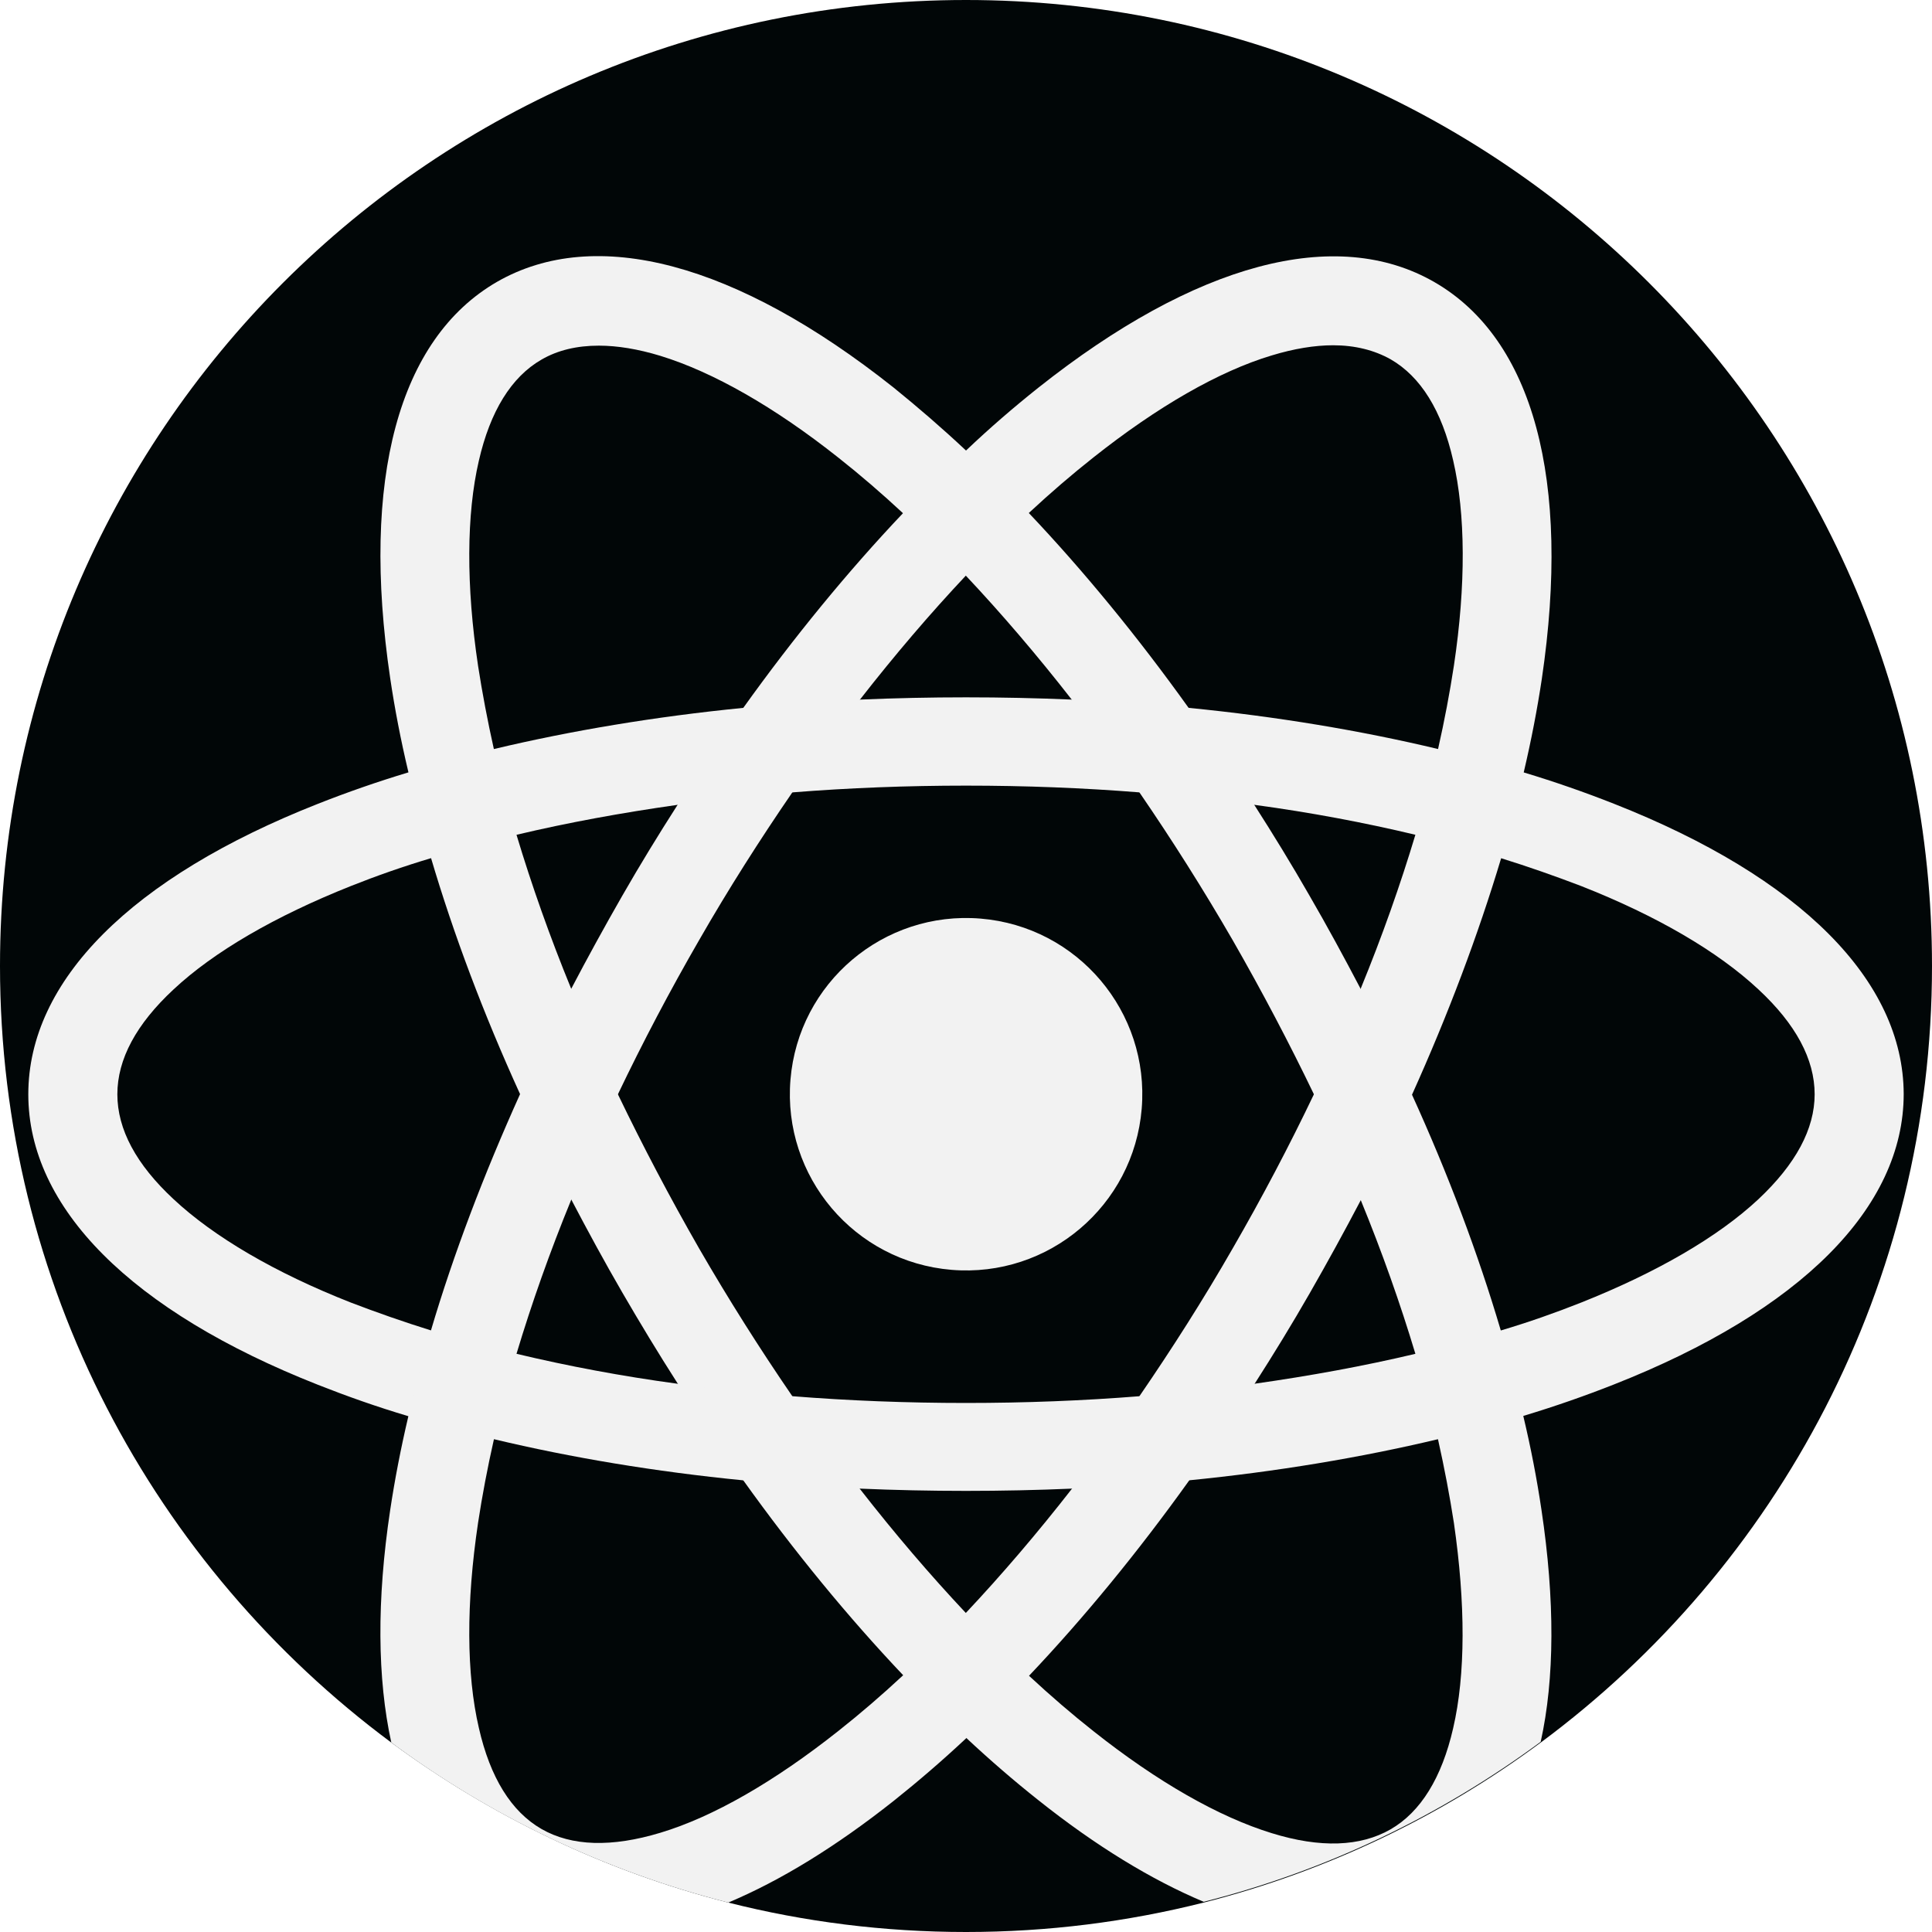
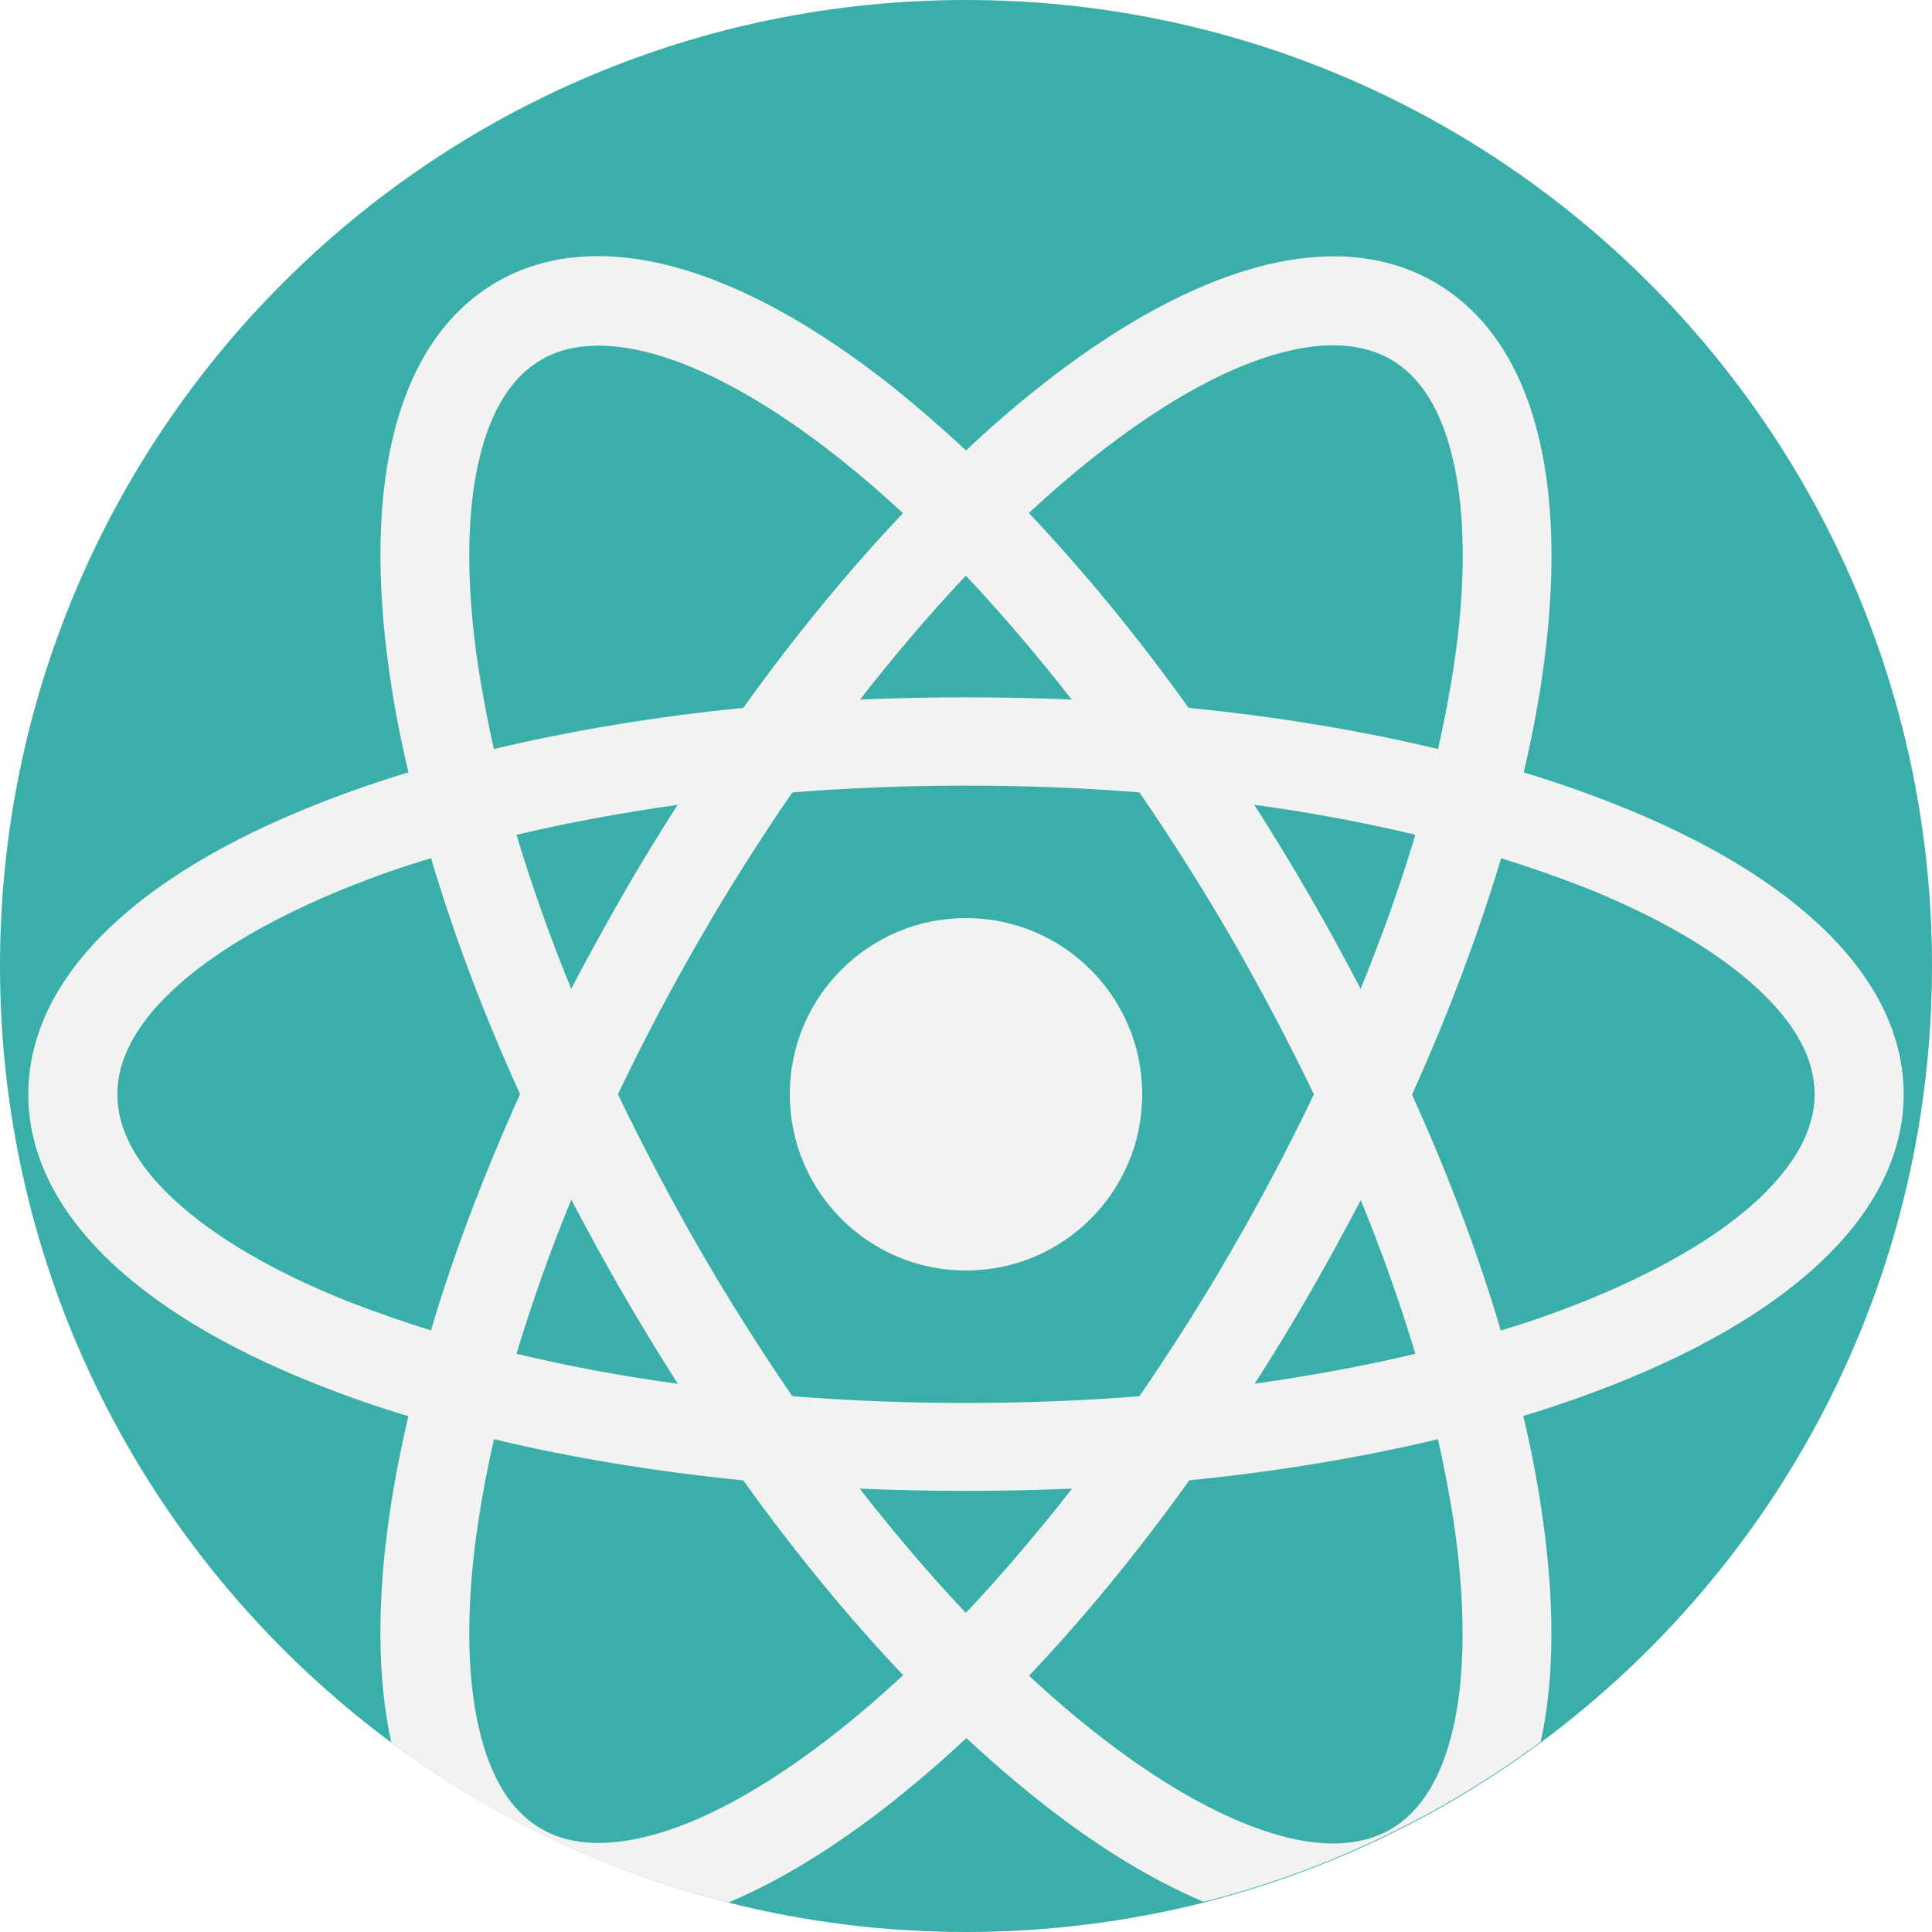
<svg xmlns="http://www.w3.org/2000/svg" version="1.1" id="Capa_1" x="0px" y="0px" viewBox="0 0 512 512" style="enable-background:new 0 0 512 512;" xml:space="preserve">
  <style type="text/css">
- 	.st0{fill:#010607;}
+ 	.st0{fill:#3AAFA9;}
	.st1{fill:#F2F2F2;}
</style>
  <path class="st0" d="M512,256c0,84.3-40.8,159.2-103.7,205.8c-26.3,19.5-56.6,34.1-89.3,42.4c-20.2,5.1-41.3,7.8-63,7.8  s-42.9-2.7-63-7.8c-32.7-8.3-62.9-22.9-89.3-42.4C40.8,415.1,0,340.3,0,256C0,114.6,114.6,0,256,0S512,114.6,512,256z" />
  <g>
    <path class="st1" d="M408.5,400.1c-1.2-8.1-2.8-16.4-4.8-24.8c-1.7-7.5-3.8-15-6-22.8c-6-20.3-13.9-41.3-23.6-62.6   c-4.2-9.3-8.7-18.6-13.6-28c-4.3-8.2-8.8-16.5-13.5-24.6c-4.7-8.2-9.6-16.2-14.6-24c-5.7-8.9-11.5-17.4-17.4-25.7   c-13.6-19-27.9-36.4-42.4-51.7c-5.5-5.8-11.1-11.4-16.7-16.6c-6.4-6-12.8-11.5-19.1-16.6c-41.7-33.1-79-43-105.1-28   c-26.1,15.1-36.1,52.3-28.3,105c1.2,8.1,2.8,16.4,4.8,24.8c1.7,7.4,3.7,15,6,22.8c6,20.3,13.9,41.3,23.6,62.6   c4.2,9.3,8.7,18.6,13.6,28c4.3,8.2,8.8,16.5,13.5,24.6s9.6,16.2,14.6,24c5.7,8.9,11.5,17.5,17.4,25.7c13.6,19,27.9,36.4,42.4,51.7   c5.5,5.8,11.1,11.4,16.7,16.6c6.4,6,12.8,11.5,19.1,16.5c15.3,12.2,30.1,21.2,43.9,27c32.7-8.3,62.9-22.9,89.3-42.4   C412,444.9,412.1,424.1,408.5,400.1z M385.1,458c-3,13.1-8.6,22.2-16.6,26.8c-8,4.6-18.6,5-31.5,1c-14-4.3-30.3-13.6-47.2-27   c-5.7-4.5-11.4-9.4-17.1-14.7c-5.6-5.2-11.2-10.7-16.7-16.6c-9.5-10.1-18.9-21.1-28.1-32.9c-6.1-7.9-12.2-16.1-18-24.7   c-8.5-12.4-16.8-25.5-24.6-39c-7.8-13.6-15-27.3-21.5-40.8c-4.5-9.4-8.6-18.7-12.4-28c-5.7-13.9-10.5-27.5-14.5-40.8   c-2.3-7.7-4.3-15.3-6-22.7c-1.7-7.6-3.1-15-4.2-22.1c-3.2-21.3-3.1-40.2,0.2-54.4c3-13.1,8.6-22.2,16.6-26.8   c4.3-2.5,9.4-3.7,15.2-3.7c4.9,0,10.4,0.9,16.3,2.7c14,4.3,30.3,13.6,47.2,27c5.7,4.5,11.4,9.4,17.1,14.7   c5.6,5.2,11.2,10.7,16.7,16.6c9.5,10.1,18.9,21.1,28.1,32.9c6.1,7.9,12.2,16.1,18,24.7c8.5,12.4,16.8,25.5,24.6,39   c7.8,13.6,15,27.3,21.5,40.8c4.5,9.4,8.6,18.7,12.4,28c5.7,13.9,10.5,27.5,14.5,40.8c2.3,7.7,4.3,15.3,6,22.7   c1.7,7.6,3.1,15,4.2,22.1C388.4,425,388.4,443.8,385.1,458z" />
-     <path class="st1" d="M427.7,213c-7.6-3-15.6-5.8-23.9-8.3c-7.3-2.2-14.9-4.3-22.7-6.2c-20.5-4.9-42.7-8.6-66-10.9   c-10.1-1-20.5-1.8-31-2.2c-9.3-0.4-18.6-0.6-28.1-0.6s-18.8,0.2-28.1,0.6c-10.5,0.5-20.9,1.2-31,2.2c-23.2,2.3-45.4,6-66,10.9   c-7.8,1.9-15.4,3.9-22.7,6.2c-8.3,2.5-16.3,5.3-23.9,8.3c-49.5,19.5-76.8,46.9-76.8,77c0,30.1,27.3,57.5,76.8,77   c7.6,3,15.5,5.8,23.9,8.3c7.3,2.2,14.9,4.3,22.7,6.1c20.5,4.9,42.7,8.6,66,10.9c10.1,1,20.5,1.7,31,2.2c9.3,0.4,18.6,0.6,28.1,0.6   s18.8-0.2,28.1-0.6c10.5-0.5,20.8-1.2,31-2.2c23.2-2.3,45.4-6,66-10.9c7.8-1.9,15.4-3.9,22.7-6.2c8.3-2.5,16.3-5.3,23.9-8.3   c49.5-19.5,76.8-46.9,76.8-77C504.4,259.9,477.2,232.5,427.7,213z M466,317.8c-10.7,10-26.9,19.4-47,27.4   c-6.8,2.7-13.9,5.2-21.3,7.4c-7.3,2.2-14.9,4.3-22.7,6.2c-13.5,3.2-27.7,5.8-42.5,7.9c-9.9,1.4-20,2.5-30.4,3.3   c-15,1.2-30.4,1.8-46.1,1.8s-31.1-0.6-46.1-1.8c-10.4-0.8-20.5-1.9-30.4-3.3c-14.8-2-29.1-4.7-42.5-7.9c-7.8-1.9-15.4-3.9-22.7-6.2   c-7.4-2.3-14.5-4.8-21.3-7.4c-20.1-7.9-36.3-17.4-47-27.4c-9.9-9.2-14.9-18.5-14.9-27.8s5-18.6,14.9-27.8   c10.7-10,26.9-19.4,47-27.4c6.8-2.7,13.9-5.2,21.3-7.4c7.3-2.2,14.9-4.3,22.7-6.2c13.5-3.2,27.7-5.8,42.5-7.9   c9.9-1.4,20-2.5,30.4-3.3c15-1.2,30.4-1.8,46.1-1.8s31.1,0.6,46.1,1.8c10.4,0.8,20.5,1.9,30.4,3.3c14.8,2,29.1,4.7,42.5,7.9   c7.8,1.9,15.4,3.9,22.7,6.2c7.4,2.3,14.5,4.8,21.3,7.4c20.1,7.9,36.3,17.4,47,27.4c9.9,9.2,14.9,18.5,14.9,27.8   C480.9,299.2,475.9,308.5,466,317.8z" />
-     <path class="st1" d="M380.2,74.8c-26.1-15.1-63.4-5.1-105.1,28c-6.4,5.1-12.8,10.6-19.1,16.6c-5.6,5.2-11.2,10.8-16.7,16.6   c-14.5,15.3-28.8,32.7-42.4,51.7c-5.9,8.3-11.8,16.9-17.4,25.7c-5,7.8-9.9,15.8-14.6,24s-9.2,16.4-13.5,24.6   c-4.8,9.3-9.4,18.7-13.6,28c-9.6,21.3-17.6,42.3-23.6,62.6c-2.3,7.7-4.3,15.3-6,22.8c-2,8.5-3.6,16.8-4.8,24.8   c-3.6,23.9-3.4,44.7,0.3,61.6c26.3,19.5,56.6,34.1,89.3,42.4c13.8-5.8,28.5-14.8,43.9-27c6.4-5.1,12.8-10.6,19.1-16.5   c5.6-5.2,11.2-10.8,16.7-16.6c14.5-15.3,28.8-32.7,42.4-51.7c5.9-8.3,11.8-16.9,17.4-25.7c5-7.8,9.9-15.8,14.6-24   c4.7-8.2,9.2-16.4,13.5-24.6c4.8-9.3,9.4-18.7,13.6-28c9.6-21.3,17.5-42.3,23.6-62.6c2.3-7.7,4.3-15.3,6-22.8   c2-8.5,3.6-16.8,4.8-24.8C416.4,127.2,406.3,89.9,380.2,74.8z M375.1,221.2c-4,13.3-8.8,26.9-14.5,40.8c-3.8,9.2-7.9,18.6-12.4,28   c-6.5,13.6-13.7,27.3-21.5,40.8c-7.8,13.6-16.1,26.6-24.6,39c-5.9,8.6-11.9,16.8-18,24.7c-9.2,11.8-18.6,22.8-28.1,32.9   c-5.5,5.9-11.1,11.4-16.7,16.6c-5.7,5.3-11.4,10.2-17.1,14.7c-16.9,13.4-33.2,22.8-47.2,27c-12.9,3.9-23.5,3.6-31.5-1   c-8-4.6-13.6-13.6-16.6-26.8c-3.3-14.2-3.4-33-0.2-54.4c1.1-7.2,2.5-14.6,4.2-22.1c1.7-7.4,3.7-15,6-22.7   c4-13.3,8.8-26.9,14.5-40.8c3.8-9.2,7.9-18.6,12.4-28c6.5-13.6,13.7-27.3,21.5-40.8c7.8-13.6,16.1-26.6,24.6-39   c5.9-8.6,11.9-16.8,18-24.7c9.2-11.8,18.6-22.8,28.1-32.9c5.5-5.9,11.1-11.4,16.7-16.6c5.7-5.3,11.4-10.2,17.1-14.7   c16.9-13.4,33.2-22.8,47.2-27c5.9-1.8,11.4-2.7,16.3-2.7c5.8,0,10.9,1.3,15.2,3.7c8,4.6,13.6,13.6,16.6,26.8   c3.3,14.2,3.4,33.1,0.2,54.4c-1.1,7.2-2.5,14.6-4.2,22.1C379.4,205.9,377.4,213.5,375.1,221.2z" />
-     <ellipse transform="matrix(8.248056e-02 -0.9966 0.9966 8.248056e-02 -54.107 521.19)" class="st1" cx="256" cy="290" rx="46.7" ry="46.7" />
+     <path class="st1" d="M427.7,213c-7.6-3-15.6-5.8-23.9-8.3c-7.3-2.2-14.9-4.3-22.7-6.2c-20.5-4.9-42.7-8.6-66-10.9   c-10.1-1-20.5-1.8-31-2.2c-9.3-0.4-18.6-0.6-28.1-0.6s-18.8,0.2-28.1,0.6c-10.5,0.5-20.9,1.2-31,2.2c-23.2,2.3-45.4,6-66,10.9   c-7.8,1.9-15.4,3.9-22.7,6.2c-8.3,2.5-16.3,5.3-23.9,8.3c-49.5,19.5-76.8,46.9-76.8,77s27.3,57.5,76.8,77c7.6,3,15.5,5.8,23.9,8.3   c7.3,2.2,14.9,4.3,22.7,6.1c20.5,4.9,42.7,8.6,66,10.9c10.1,1,20.5,1.7,31,2.2c9.3,0.4,18.6,0.6,28.1,0.6s18.8-0.2,28.1-0.6   c10.5-0.5,20.8-1.2,31-2.2c23.2-2.3,45.4-6,66-10.9c7.8-1.9,15.4-3.9,22.7-6.2c8.3-2.5,16.3-5.3,23.9-8.3   c49.5-19.5,76.8-46.9,76.8-77C504.4,259.9,477.2,232.5,427.7,213z M466,317.8c-10.7,10-26.9,19.4-47,27.4   c-6.8,2.7-13.9,5.2-21.3,7.4c-7.3,2.2-14.9,4.3-22.7,6.2c-13.5,3.2-27.7,5.8-42.5,7.9c-9.9,1.4-20,2.5-30.4,3.3   c-15,1.2-30.4,1.8-46.1,1.8s-31.1-0.6-46.1-1.8c-10.4-0.8-20.5-1.9-30.4-3.3c-14.8-2-29.1-4.7-42.5-7.9c-7.8-1.9-15.4-3.9-22.7-6.2   c-7.4-2.3-14.5-4.8-21.3-7.4c-20.1-7.9-36.3-17.4-47-27.4c-9.9-9.2-14.9-18.5-14.9-27.8s5-18.6,14.9-27.8   c10.7-10,26.9-19.4,47-27.4c6.8-2.7,13.9-5.2,21.3-7.4c7.3-2.2,14.9-4.3,22.7-6.2c13.5-3.2,27.7-5.8,42.5-7.9   c9.9-1.4,20-2.5,30.4-3.3c15-1.2,30.4-1.8,46.1-1.8s31.1,0.6,46.1,1.8c10.4,0.8,20.5,1.9,30.4,3.3c14.8,2,29.1,4.7,42.5,7.9   c7.8,1.9,15.4,3.9,22.7,6.2c7.4,2.3,14.5,4.8,21.3,7.4c20.1,7.9,36.3,17.4,47,27.4c9.9,9.2,14.9,18.5,14.9,27.8   C480.9,299.2,475.9,308.5,466,317.8z" />
+     <path class="st1" d="M380.2,74.8c-26.1-15.1-63.4-5.1-105.1,28c-6.4,5.1-12.8,10.6-19.1,16.6c-5.6,5.2-11.2,10.8-16.7,16.6   c-14.5,15.3-28.8,32.7-42.4,51.7c-5.9,8.3-11.8,16.9-17.4,25.7c-5,7.8-9.9,15.8-14.6,24s-9.2,16.4-13.5,24.6   c-4.8,9.3-9.4,18.7-13.6,28c-9.6,21.3-17.6,42.3-23.6,62.6c-2.3,7.7-4.3,15.3-6,22.8c-2,8.5-3.6,16.8-4.8,24.8   c-3.6,23.9-3.4,44.7,0.3,61.6c26.3,19.5,56.6,34.1,89.3,42.4c13.8-5.8,28.5-14.8,43.9-27c6.4-5.1,12.8-10.6,19.1-16.5   c5.6-5.2,11.2-10.8,16.7-16.6c14.5-15.3,28.8-32.7,42.4-51.7c5.9-8.3,11.8-16.9,17.4-25.7c5-7.8,9.9-15.8,14.6-24   s9.2-16.4,13.5-24.6c4.8-9.3,9.4-18.7,13.6-28c9.6-21.3,17.5-42.3,23.6-62.6c2.3-7.7,4.3-15.3,6-22.8c2-8.5,3.6-16.8,4.8-24.8   C416.4,127.2,406.3,89.9,380.2,74.8z M375.1,221.2c-4,13.3-8.8,26.9-14.5,40.8c-3.8,9.2-7.9,18.6-12.4,28   c-6.5,13.6-13.7,27.3-21.5,40.8c-7.8,13.6-16.1,26.6-24.6,39c-5.9,8.6-11.9,16.8-18,24.7c-9.2,11.8-18.6,22.8-28.1,32.9   c-5.5,5.9-11.1,11.4-16.7,16.6c-5.7,5.3-11.4,10.2-17.1,14.7c-16.9,13.4-33.2,22.8-47.2,27c-12.9,3.9-23.5,3.6-31.5-1   s-13.6-13.6-16.6-26.8c-3.3-14.2-3.4-33-0.2-54.4c1.1-7.2,2.5-14.6,4.2-22.1c1.7-7.4,3.7-15,6-22.7c4-13.3,8.8-26.9,14.5-40.8   c3.8-9.2,7.9-18.6,12.4-28c6.5-13.6,13.7-27.3,21.5-40.8c7.8-13.6,16.1-26.6,24.6-39c5.9-8.6,11.9-16.8,18-24.7   c9.2-11.8,18.6-22.8,28.1-32.9c5.5-5.9,11.1-11.4,16.7-16.6c5.7-5.3,11.4-10.2,17.1-14.7c16.9-13.4,33.2-22.8,47.2-27   c5.9-1.8,11.4-2.7,16.3-2.7c5.8,0,10.9,1.3,15.2,3.7c8,4.6,13.6,13.6,16.6,26.8c3.3,14.2,3.4,33.1,0.2,54.4   c-1.1,7.2-2.5,14.6-4.2,22.1C379.4,205.9,377.4,213.5,375.1,221.2z" />
+     <ellipse class="st1" cx="256" cy="290" rx="46.7" ry="46.7" />
  </g>
</svg>
